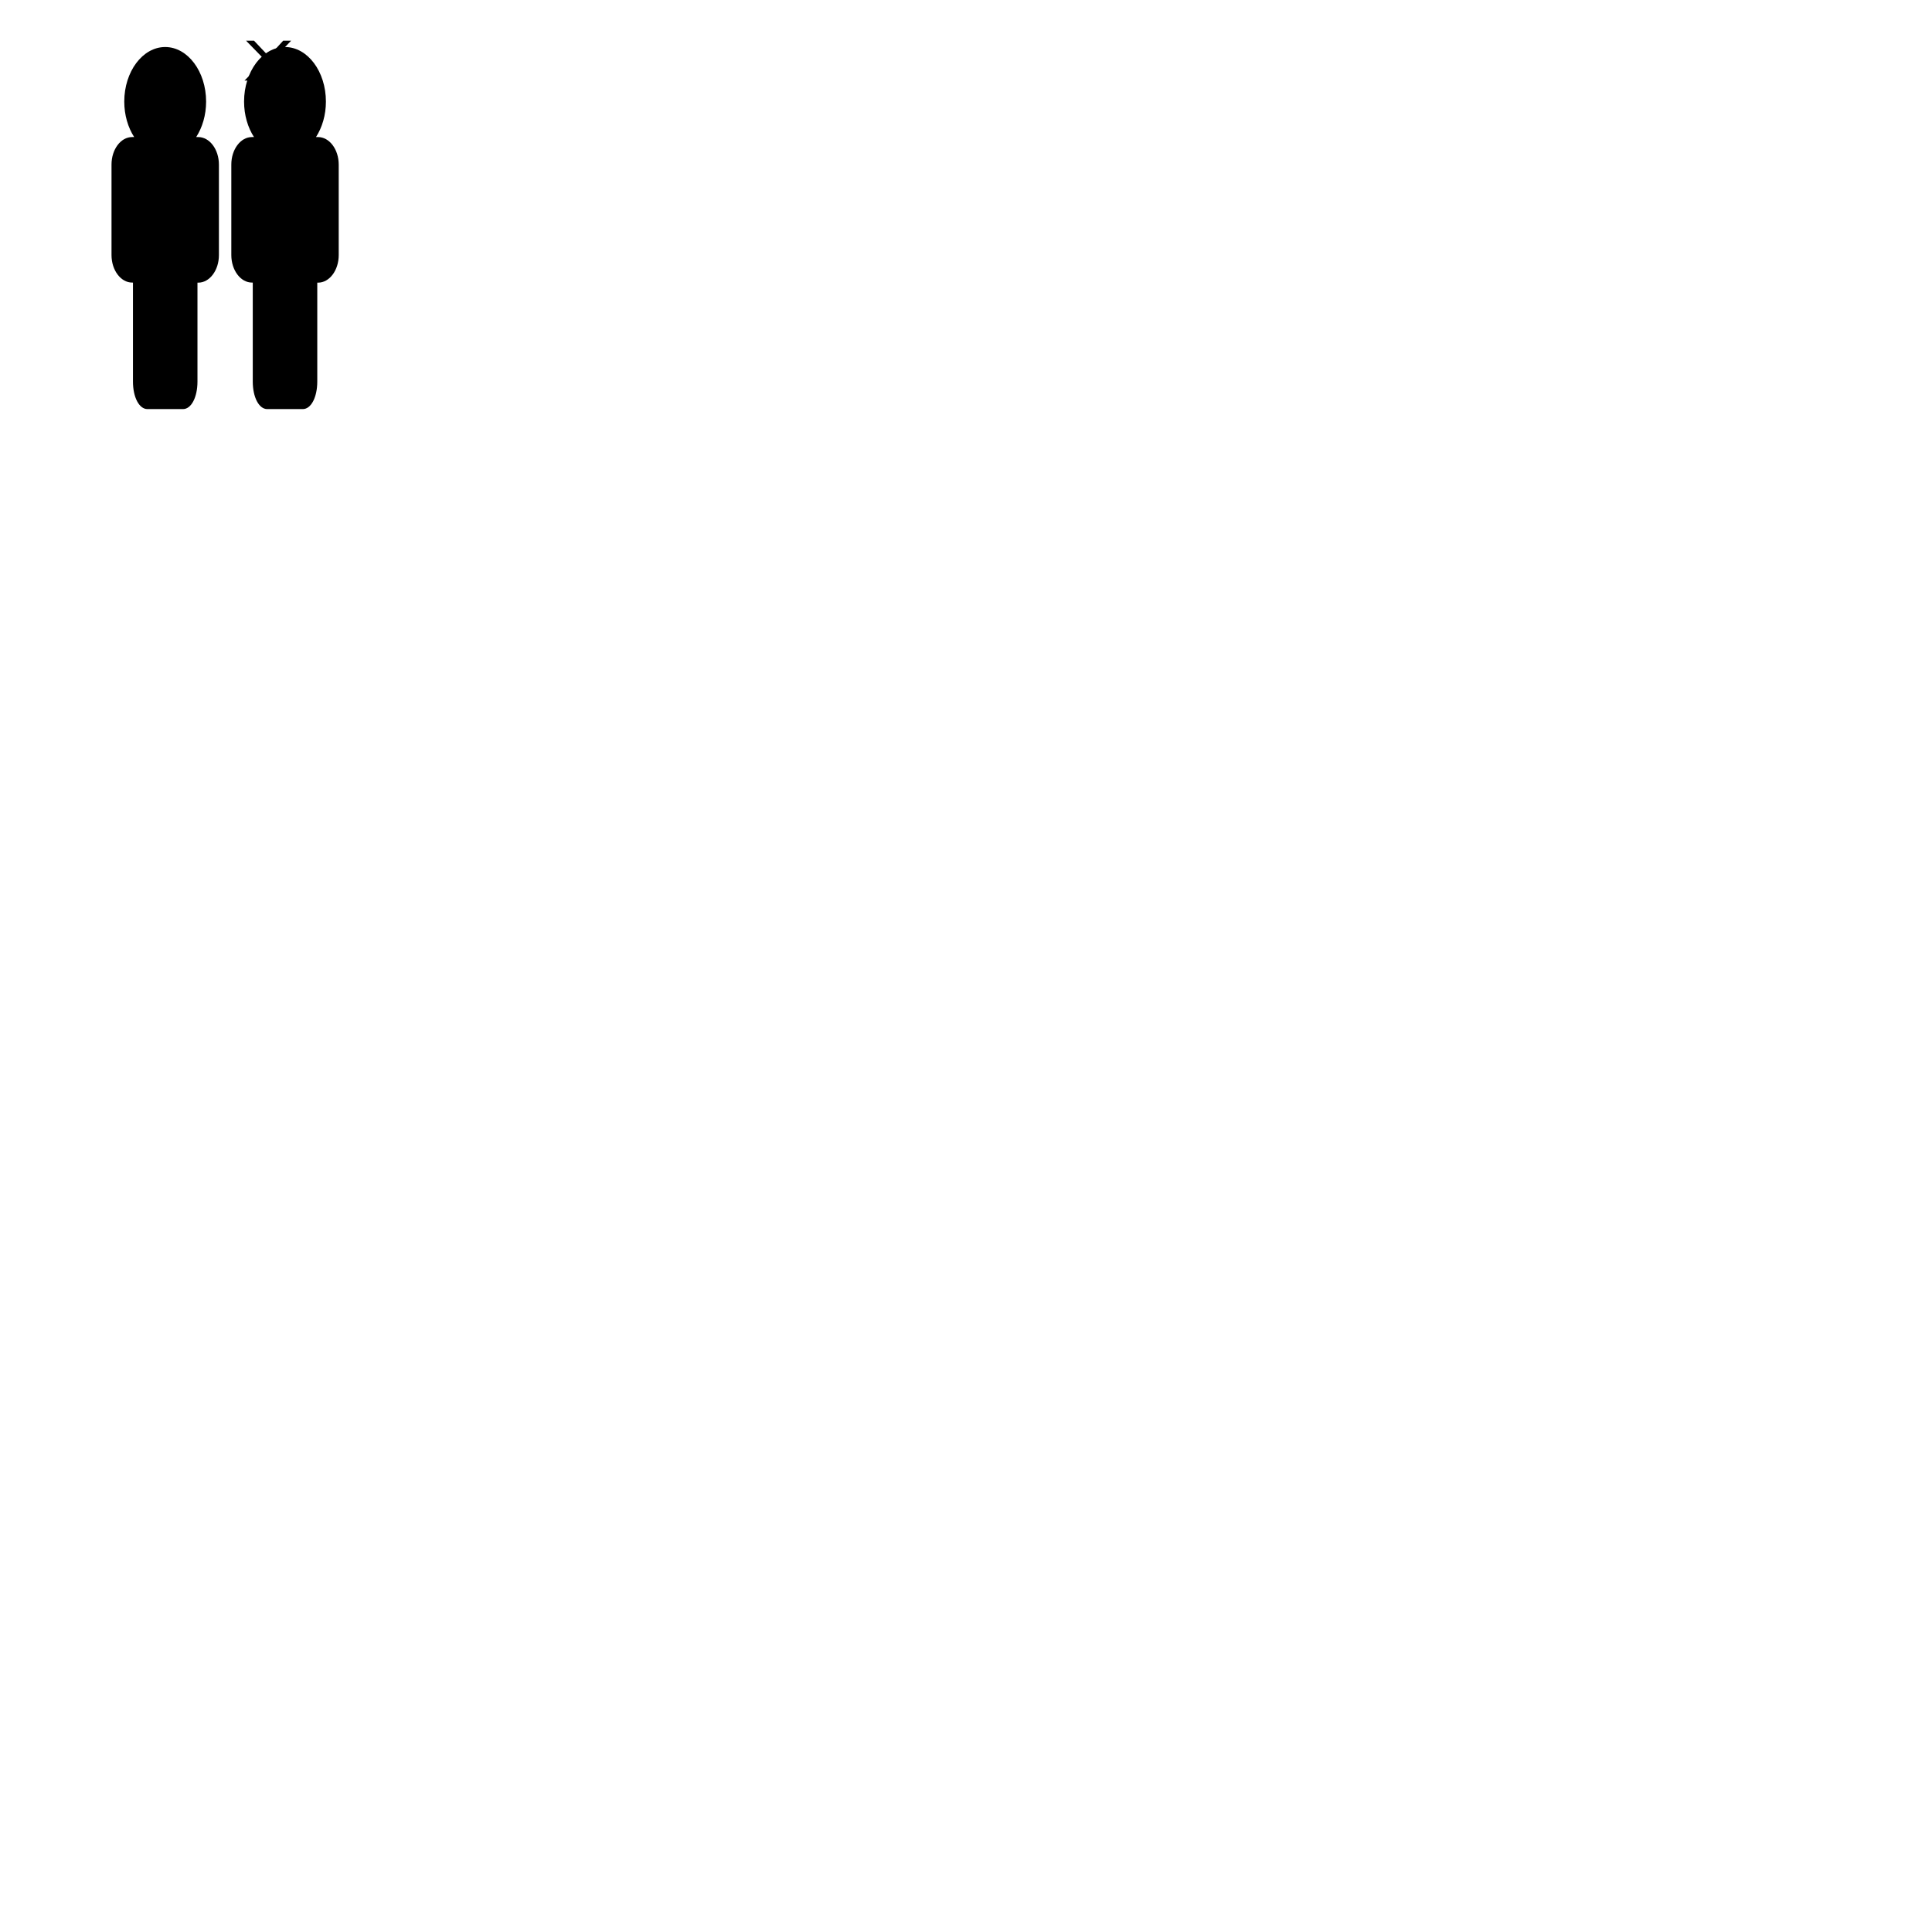
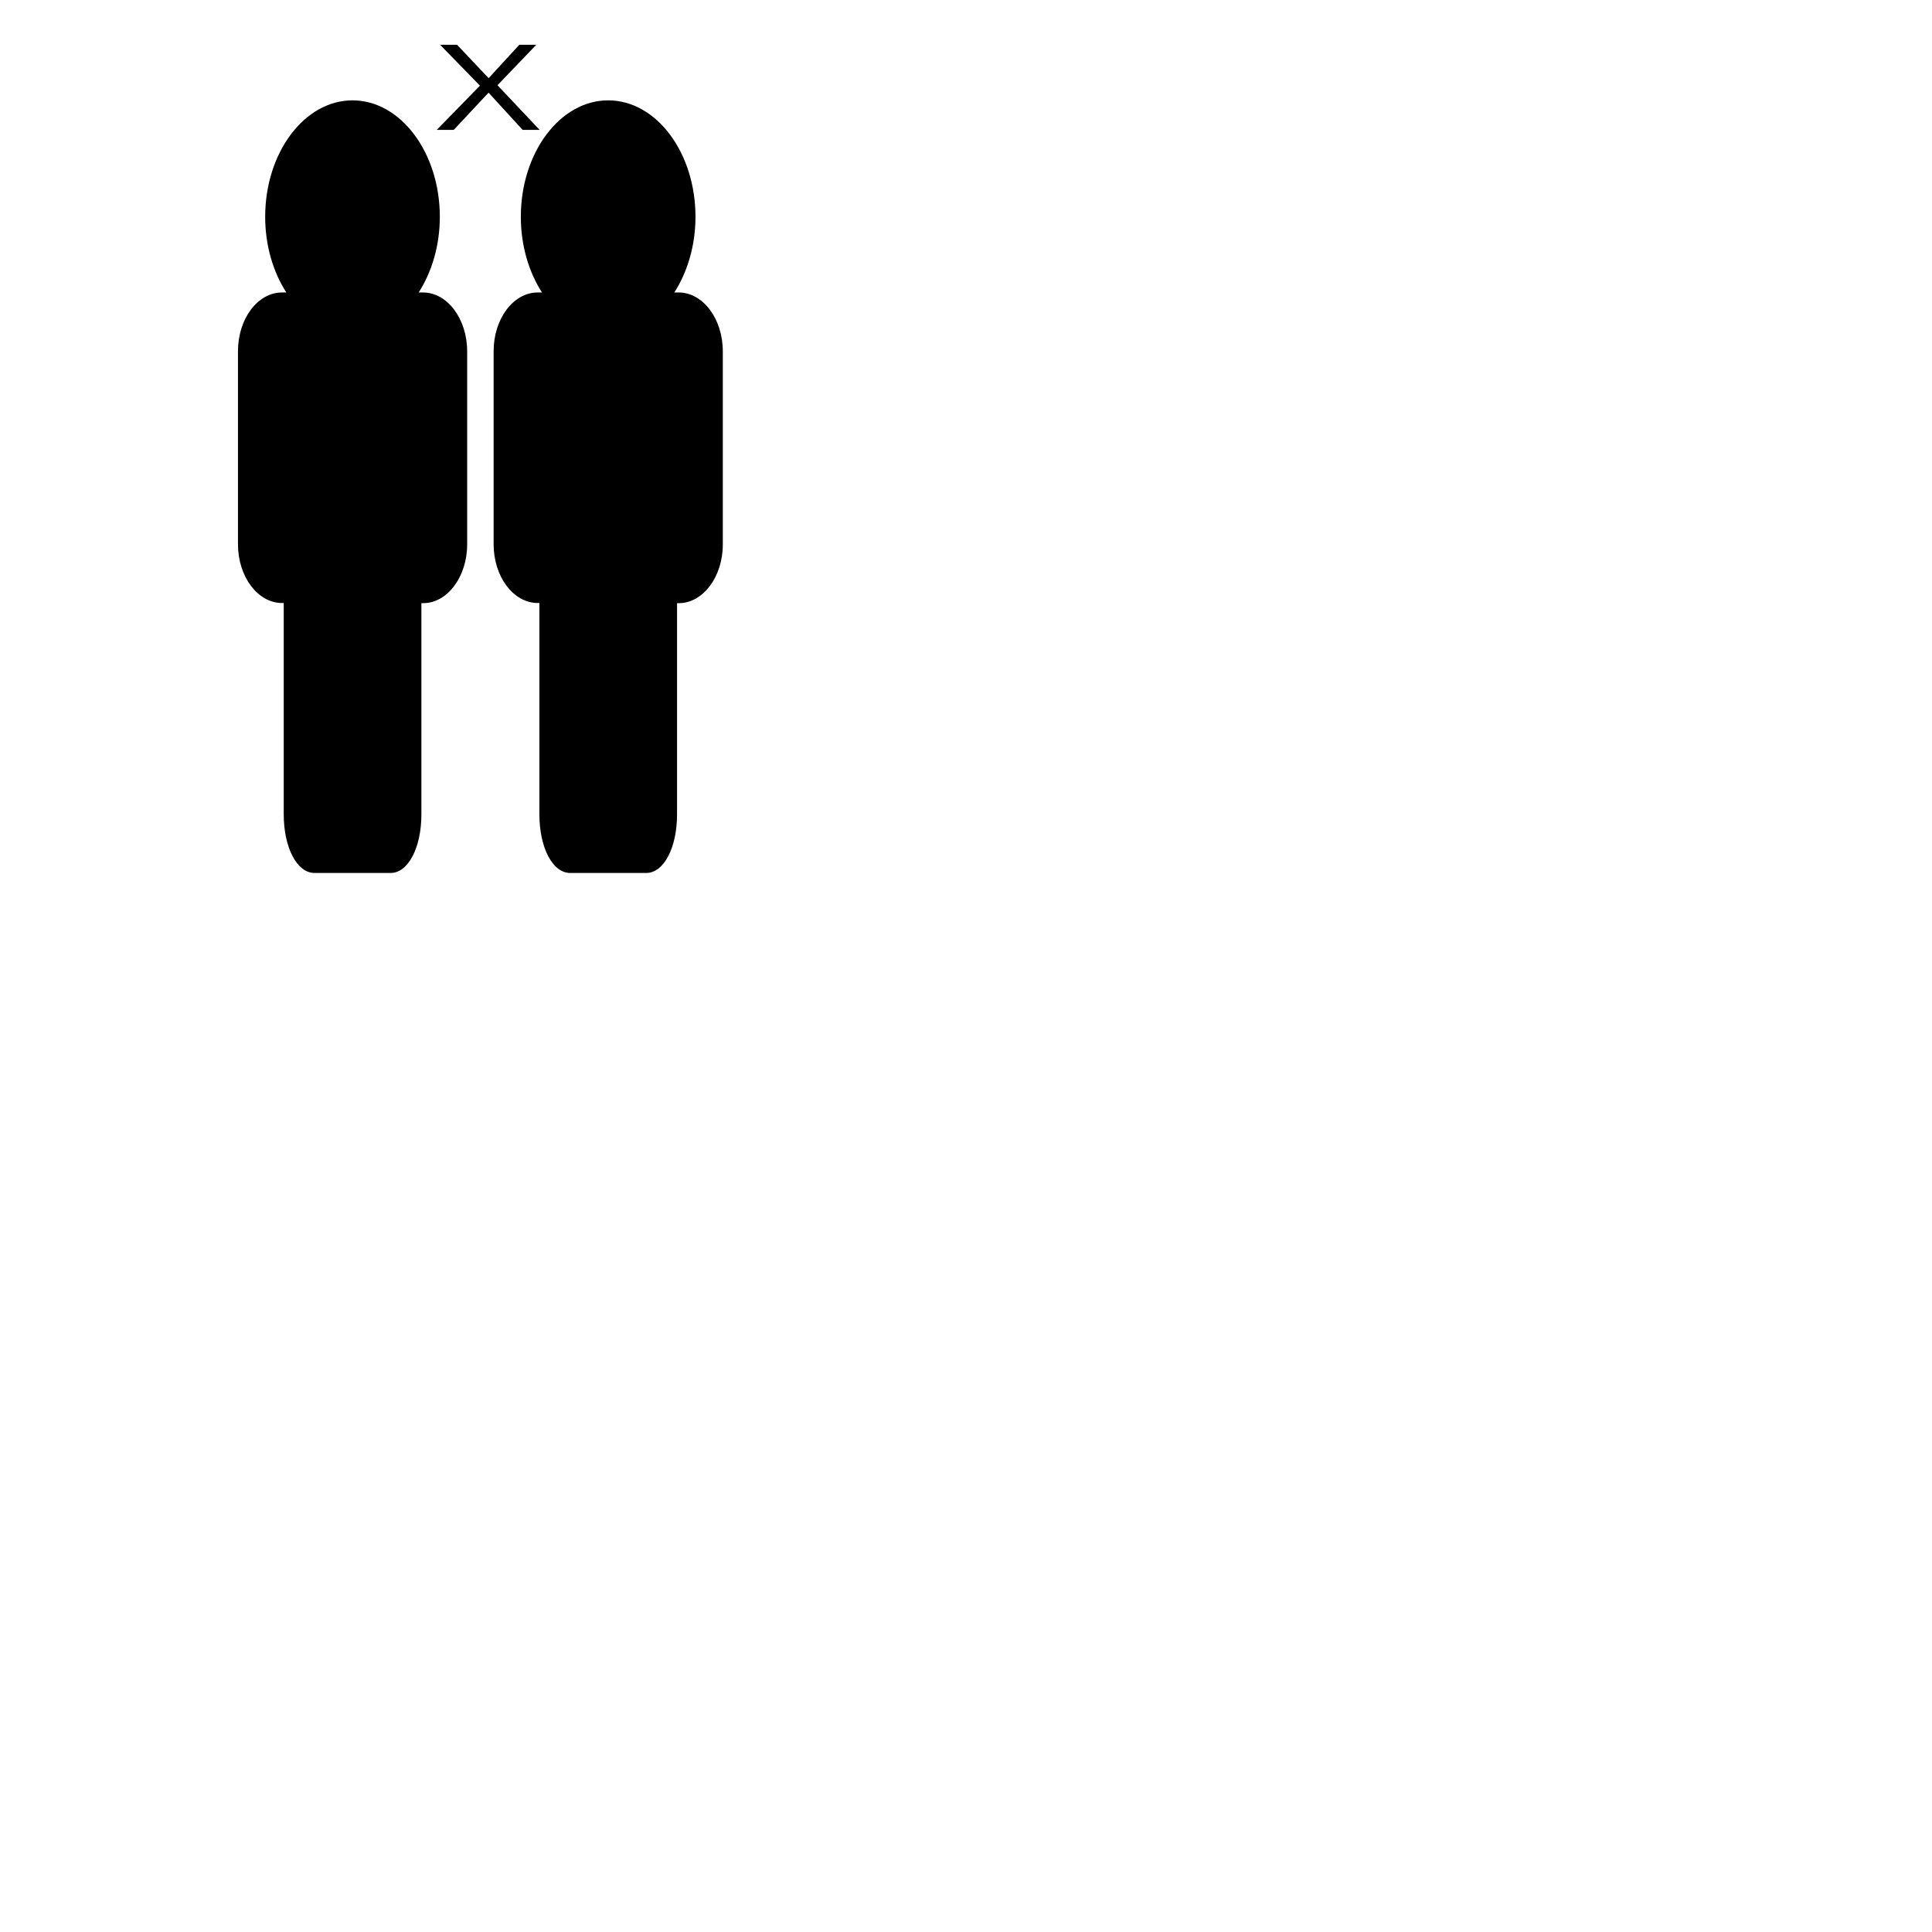
- <svg xmlns="http://www.w3.org/2000/svg" fill="currentColor" version="1.1" id="Capa_1" width="800px" height="800px" viewBox="0 0 1000 1000" xml:space="preserve">
+ <svg xmlns="http://www.w3.org/2000/svg" fill="black" version="1.1" id="Capa_1" width="200px" height="200px" viewBox="0 0 468.613 468.614" xml:space="preserve">
  <g>
    <g transform="matrix(0.3,0,0,0.4,63.9,79.3)">
      <path d="M 129 -20.9 h -3.5 c 10.6 -12.4 17.1 -28.4 17.1 -45.9 C 142.6 -105.7 110.9 -137.4 72 -137.4 C 33.1 -137.4 1.4 -105.7 1.4 -66.8 c 0 17.5 6.5 33.6 17.1 45.9 h -3.5 c -19.7 0 -35.6 16 -35.6 35.6 v 117.1 c 0 19.6 16 35.6 35.6 35.6 h 1.4 v 128.1 c 0 20.3 10.7 35.6 24.9 35.6 h 61.5 c 14.2 0 24.9 -15.3 24.9 -35.6 V 167.5 h 1.4 c 19.6 0 35.6 -16 35.6 -35.6 v -117.1 C 164.7 -4.9 148.7 -20.9 129 -20.9 z" />
      <path d="M 335.7 -20.9 h -3.5 c 10.6 -12.4 17.1 -28.4 17.1 -45.9 C 349.3 -105.7 317.7 -137.4 278.7 -137.4 c -38.9 0 -70.6 31.7 -70.6 70.6 c 0 17.5 6.5 33.6 17.1 45.9 h -3.5 c -19.7 0 -35.6 16 -35.6 35.6 v 117.1 c 0 19.6 16 35.6 35.6 35.6 h 1.4 v 128.1 c 0 20.3 10.7 35.6 24.9 35.6 h 61.5 c 14.2 0 24.9 -15.3 24.9 -35.6 V 167.5 h 1.4 c 19.6 0 35.6 -16 35.6 -35.6 v -117.1 C 371.4 -4.9 355.4 -20.9 335.7 -20.9 z" />
    </g>
  </g>
  <g>
-     <text transform="matrix(0.4,0,0,0.3,100.2,13.5)" x="9.7%" y="6.4%" text-anchor="middle" fill="currentColor" font-size="100" font-family="Arial" dy=".3em">X</text>
+     <text transform="matrix(0.4,0,0,0.3,100.2,13.5)" x="9.7%" y="6.4%" text-anchor="middle" fill="black" font-size="100" font-family="Arial" dy=".3em">X</text>
  </g>
</svg>
